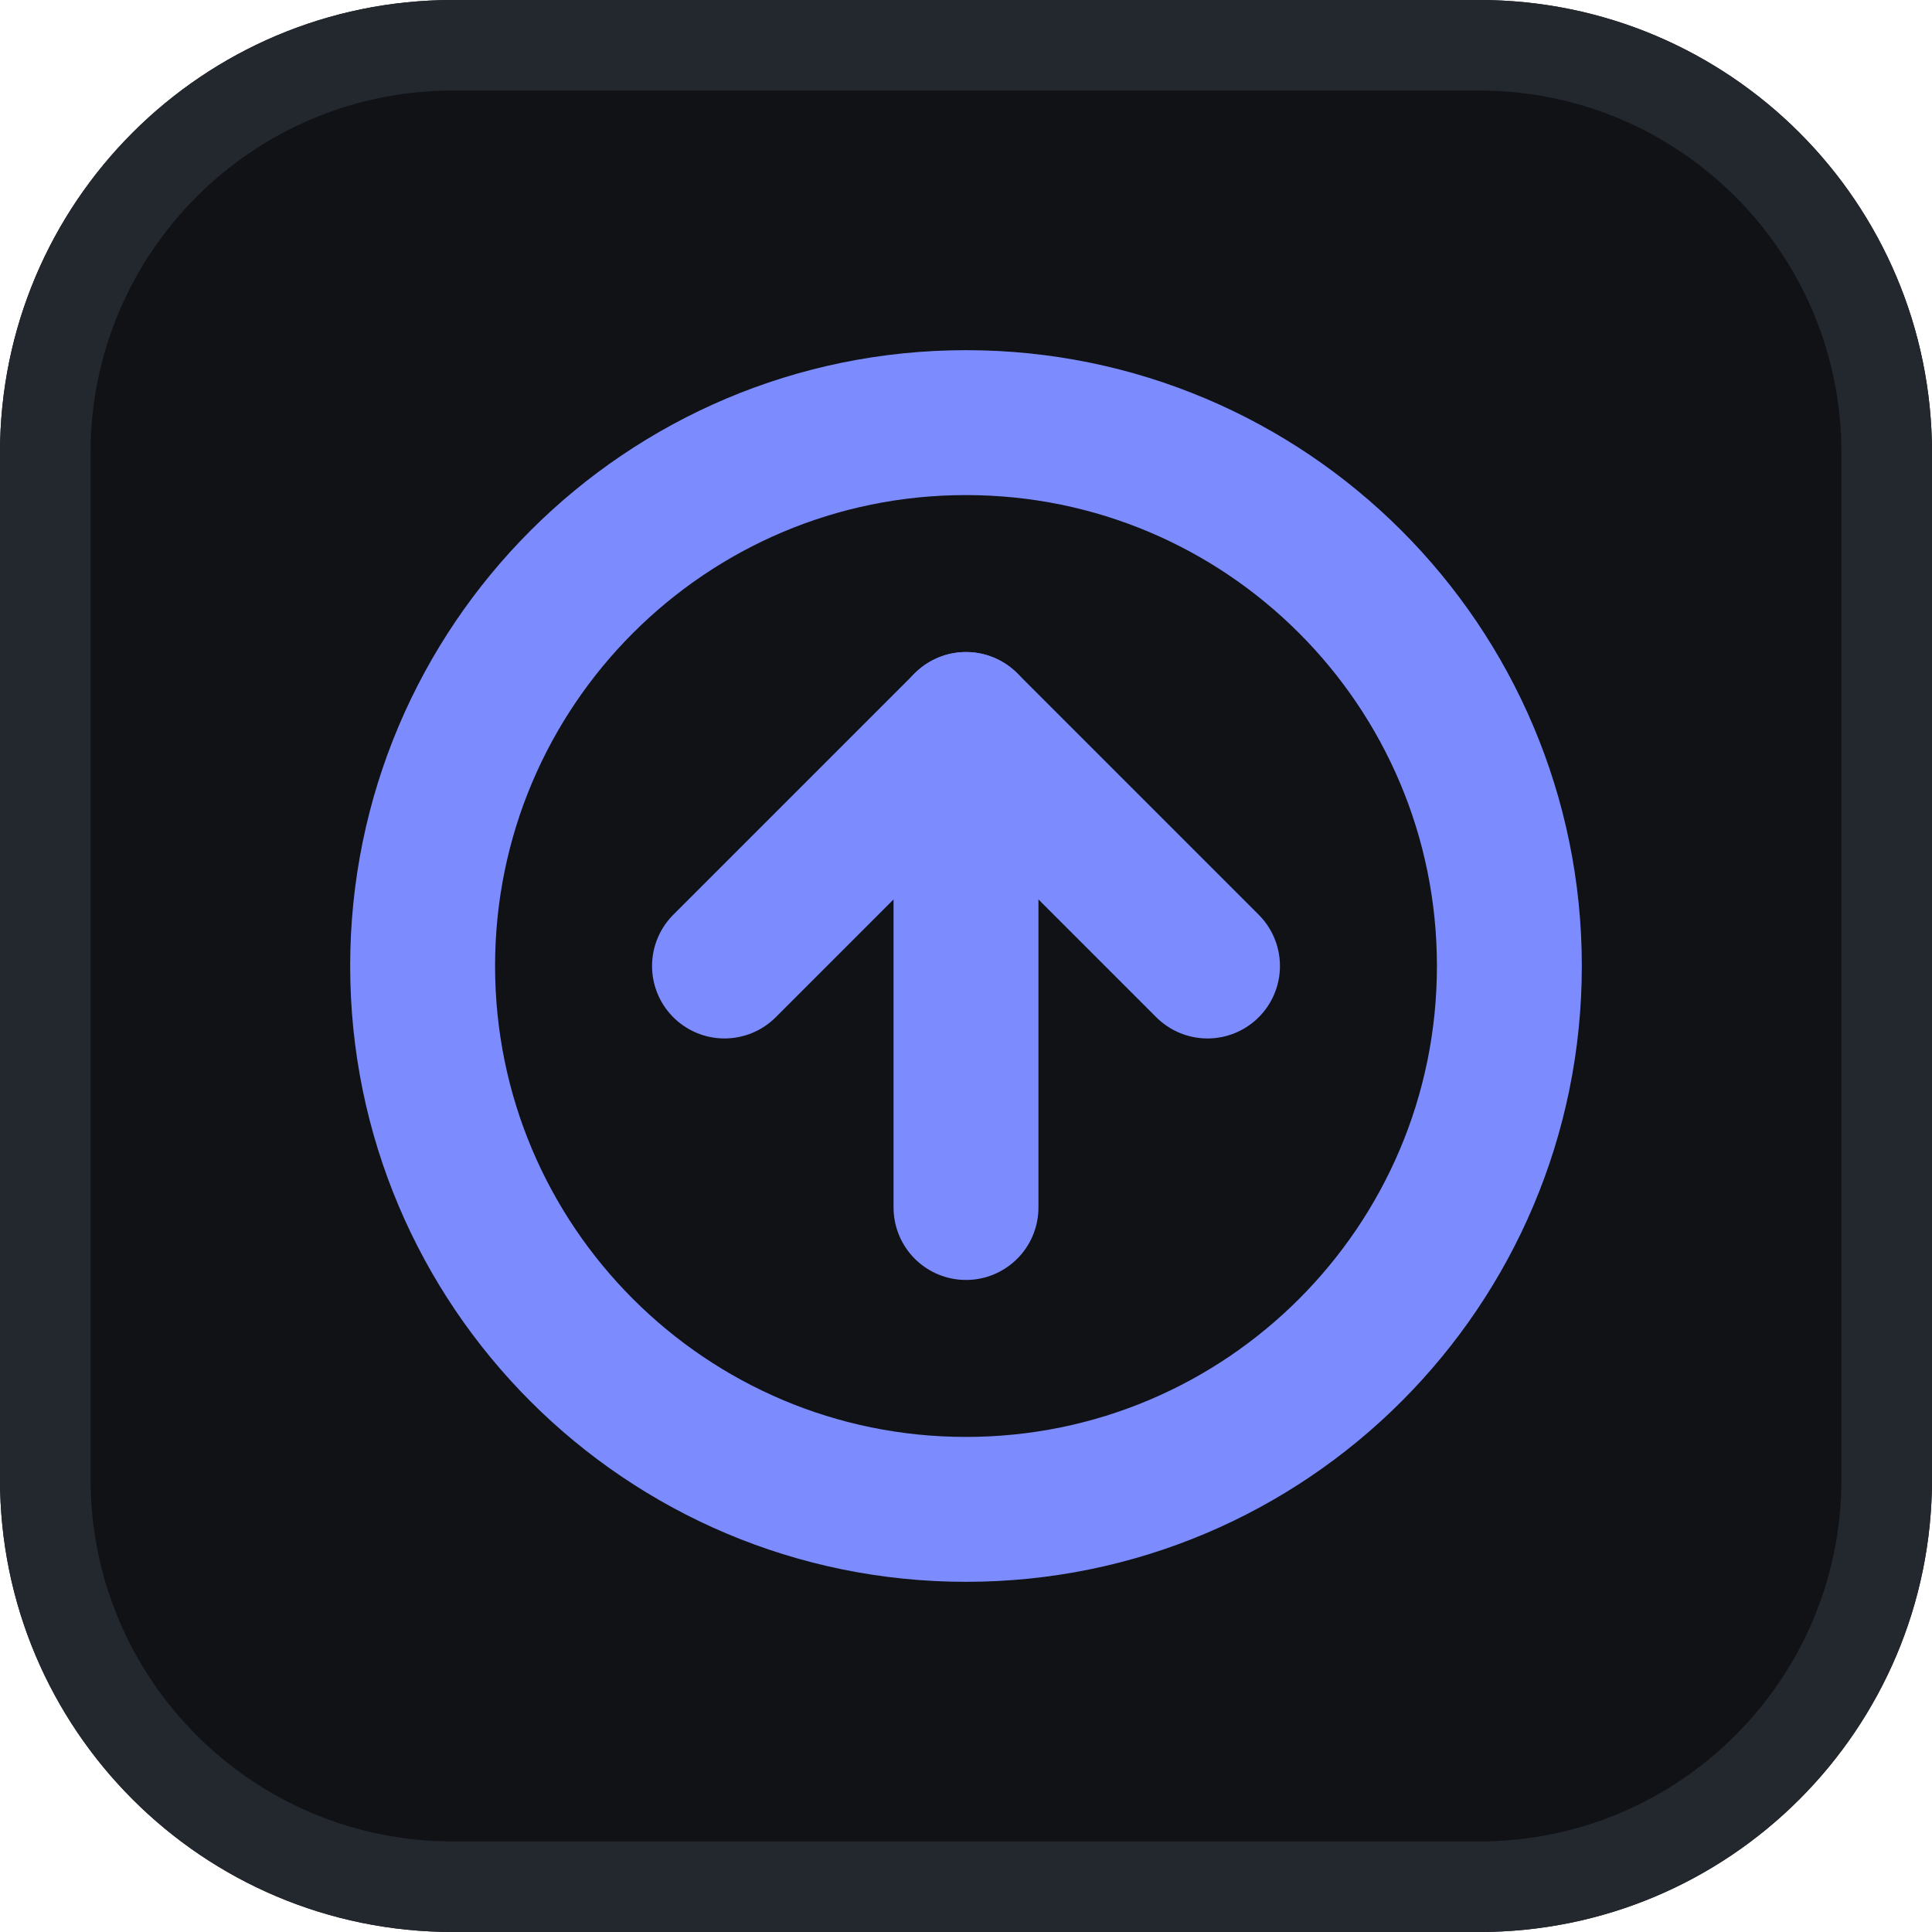
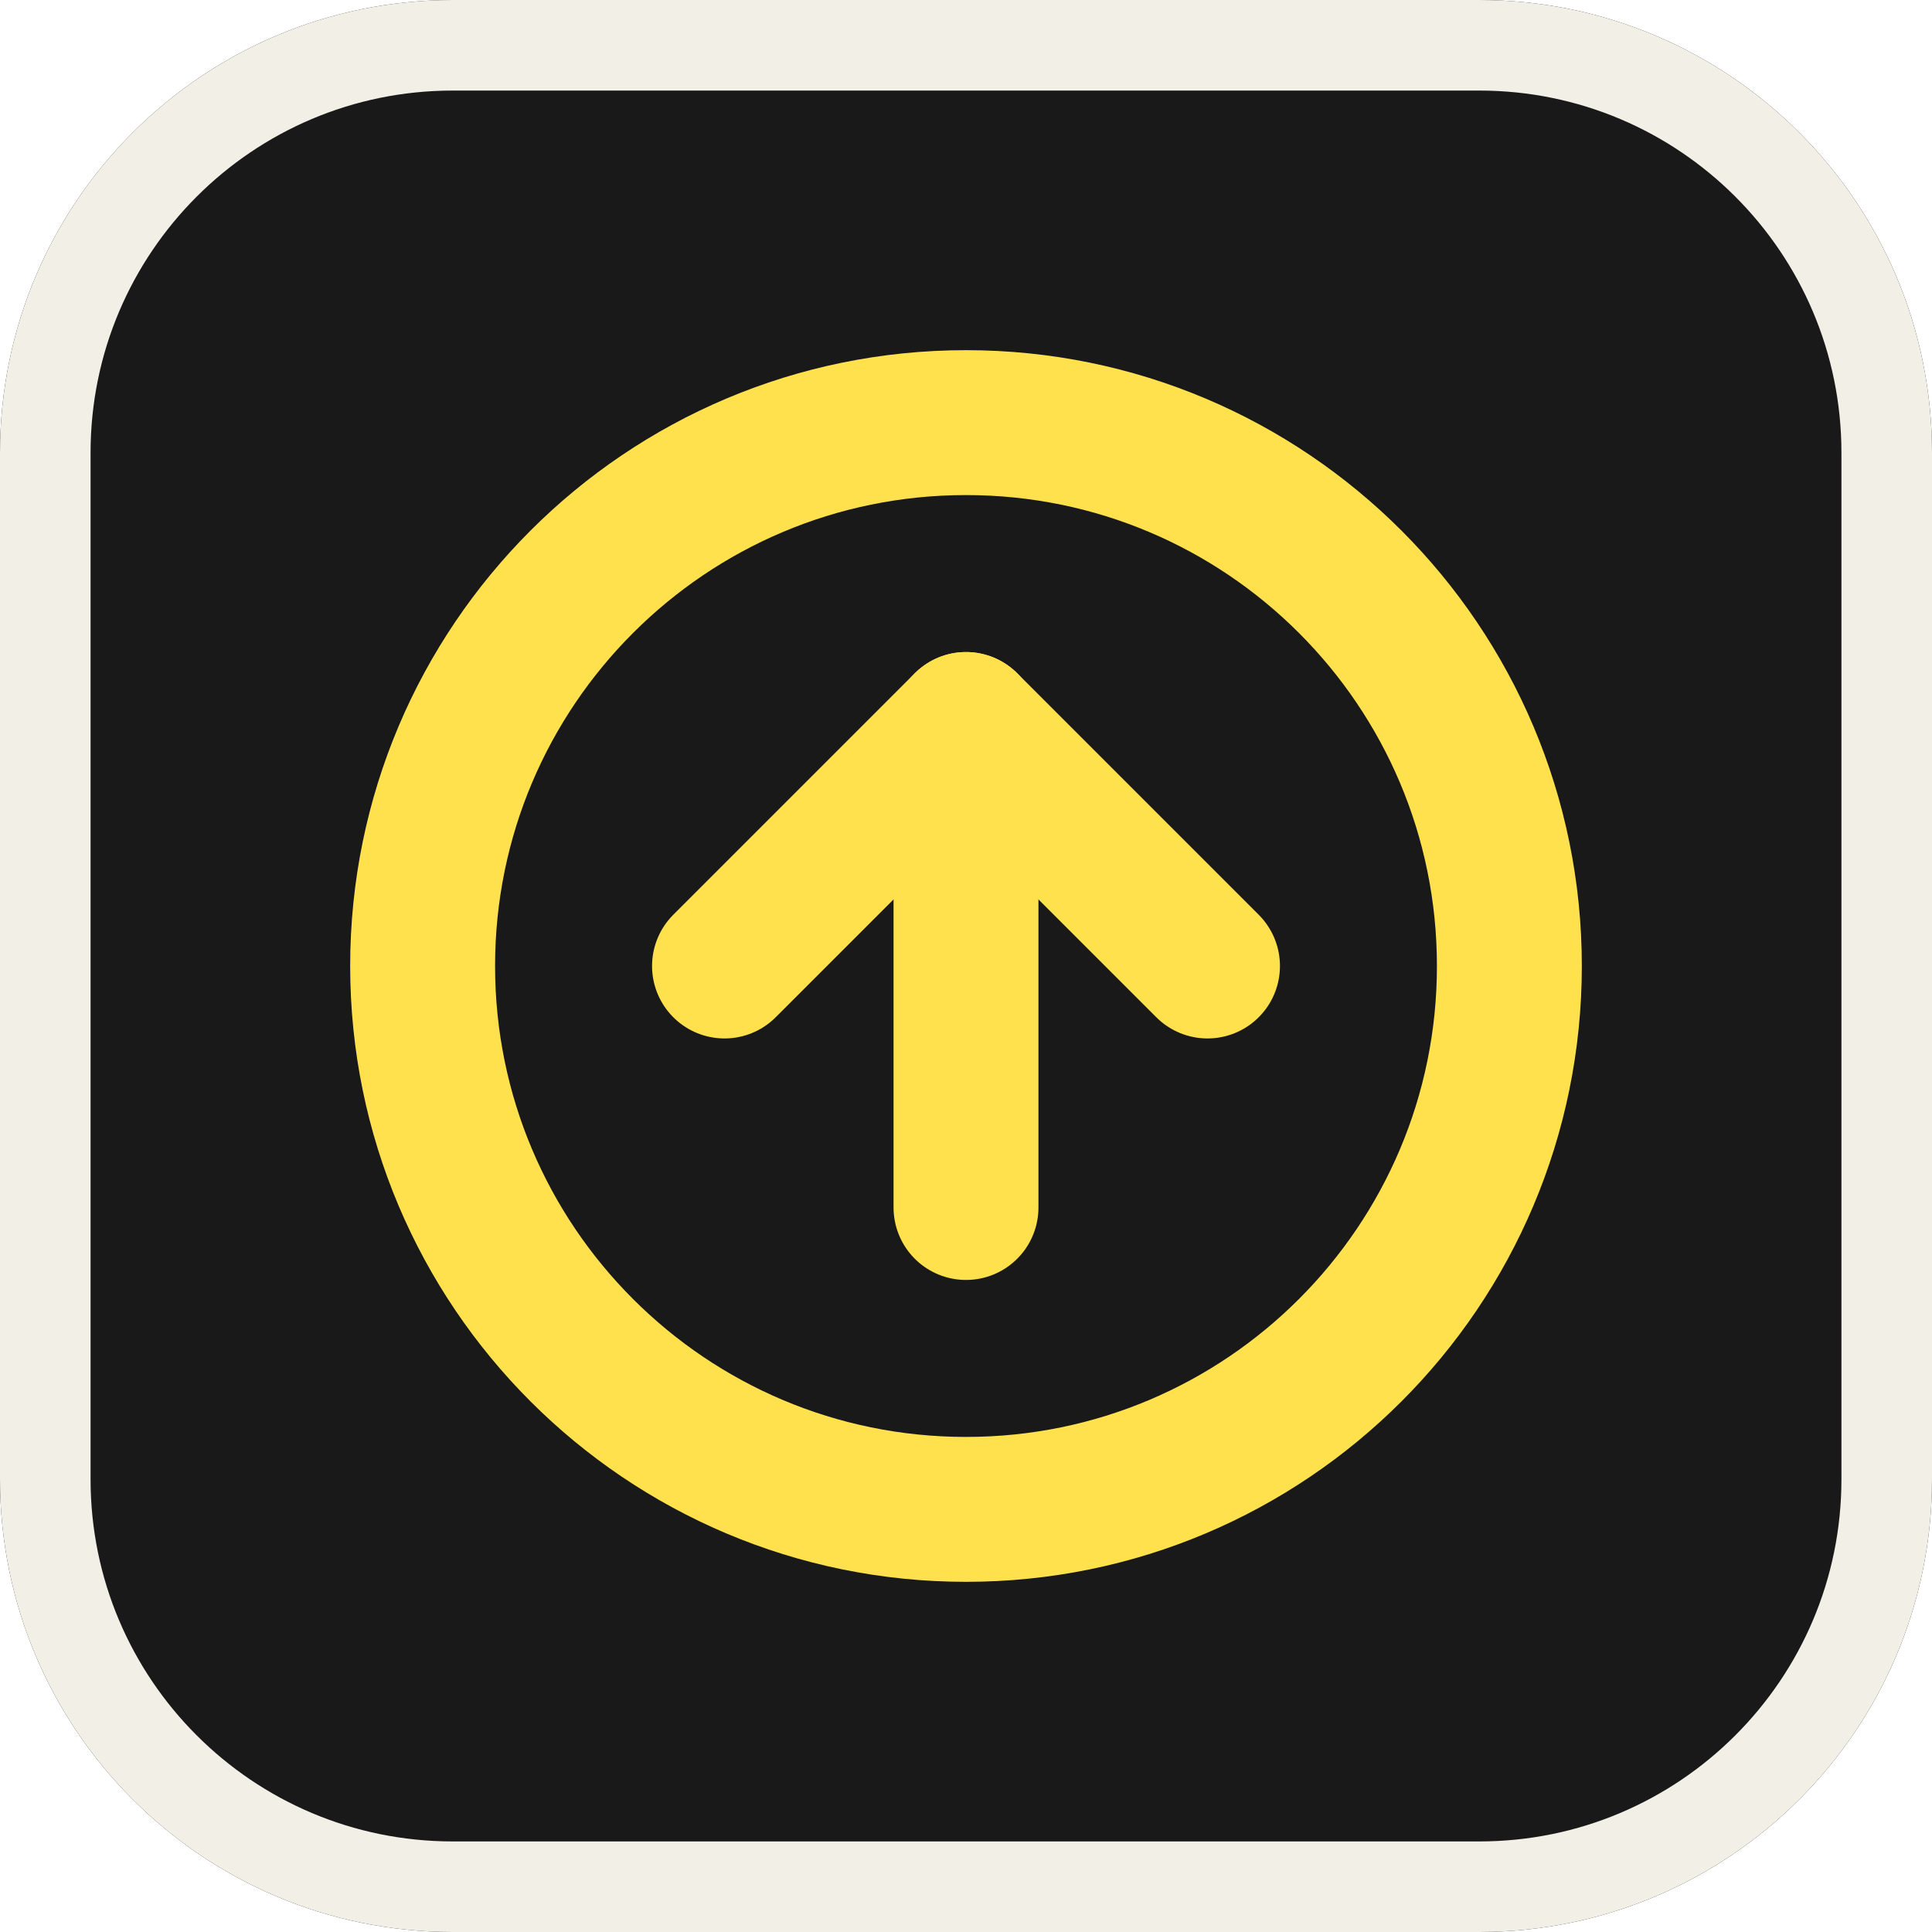
<svg xmlns="http://www.w3.org/2000/svg" viewBox="0 0 64 64" width="64" height="64" role="img" aria-label="Webiko Deployer">
-   <rect width="64" height="64" rx="15" fill="#101216" />
-   <rect x="1.5" y="1.5" width="61" height="61" rx="13.5" fill="none" stroke="#23272e" stroke-width="3" />
-   <g transform="translate(8 8) scale(2)" fill="none" stroke="#7c8cff" stroke-width="2.4" stroke-linecap="round" stroke-linejoin="round">
+   <rect width="64" height="64" rx="15" fill="#191919" />
+   <rect x="1.5" y="1.5" width="61" height="61" rx="13.5" fill="none" stroke="#f2efe6" stroke-width="3" />
+   <g transform="translate(8 8) scale(2)" fill="none" stroke="#ffe14d" stroke-width="2.4" stroke-linecap="round" stroke-linejoin="round">
    <circle cx="12" cy="12" r="9" />
    <path d="M12 16V8" />
    <path d="m8 12 4-4 4 4" />
  </g>
</svg>
